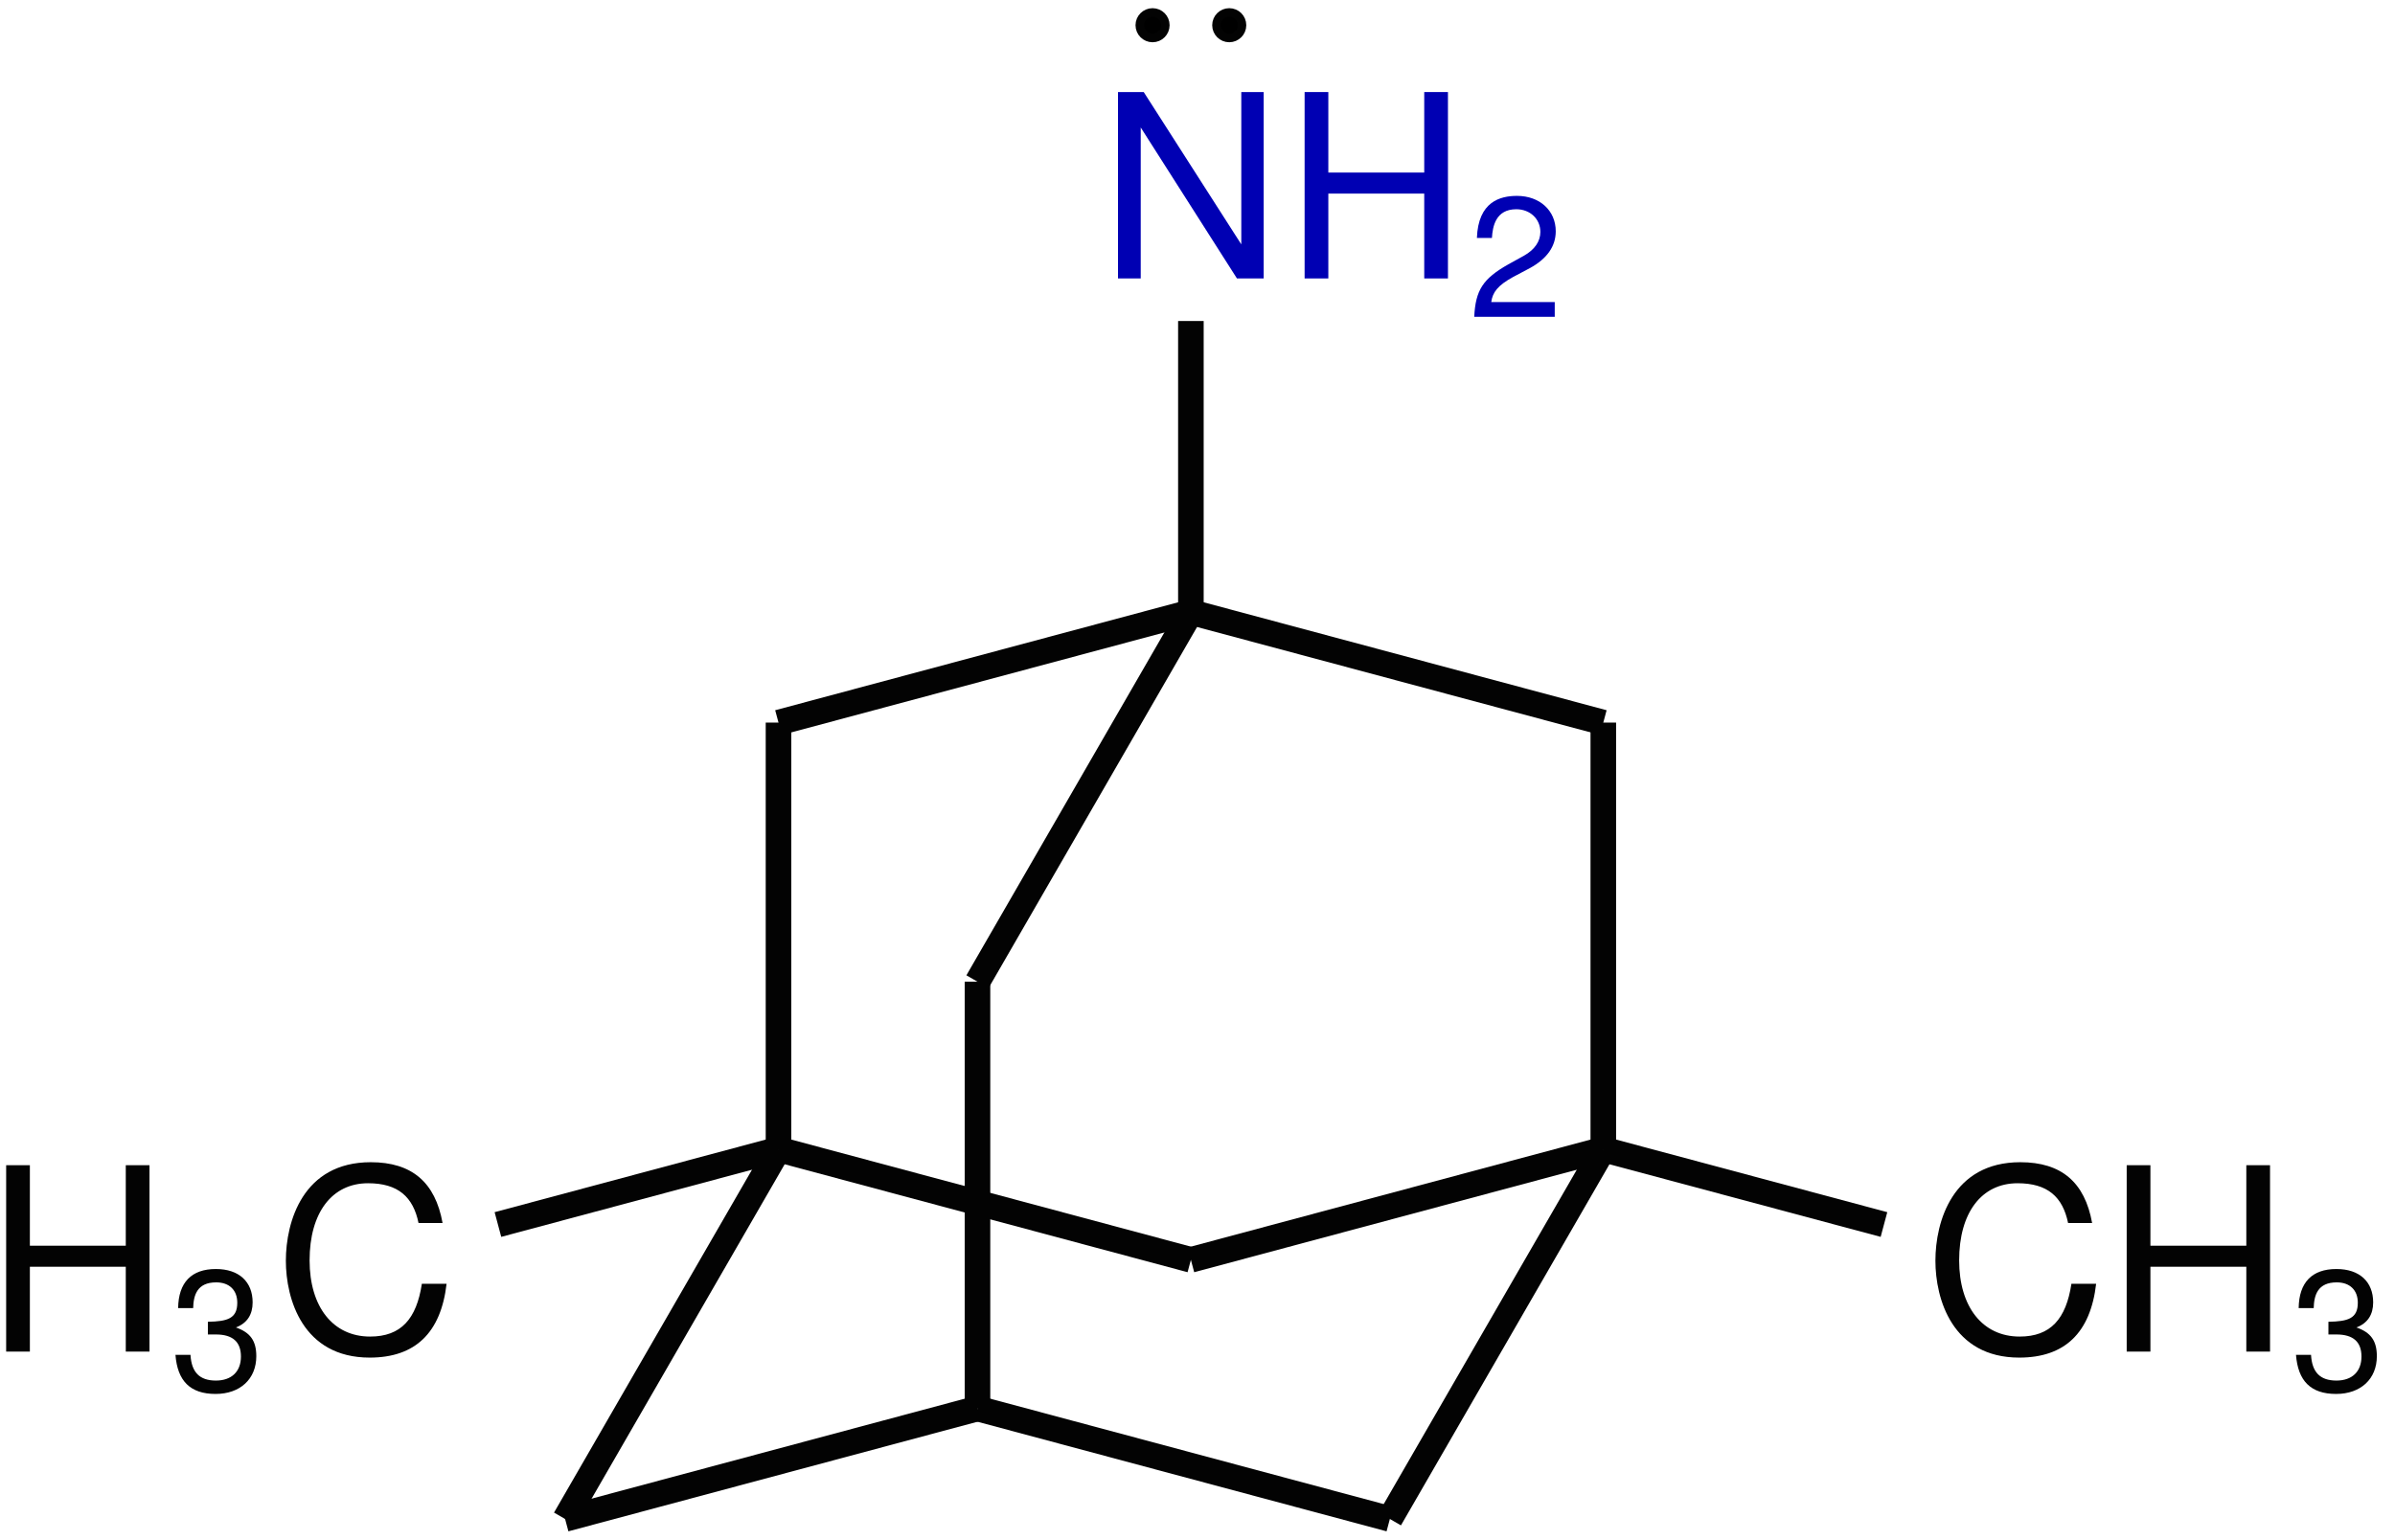
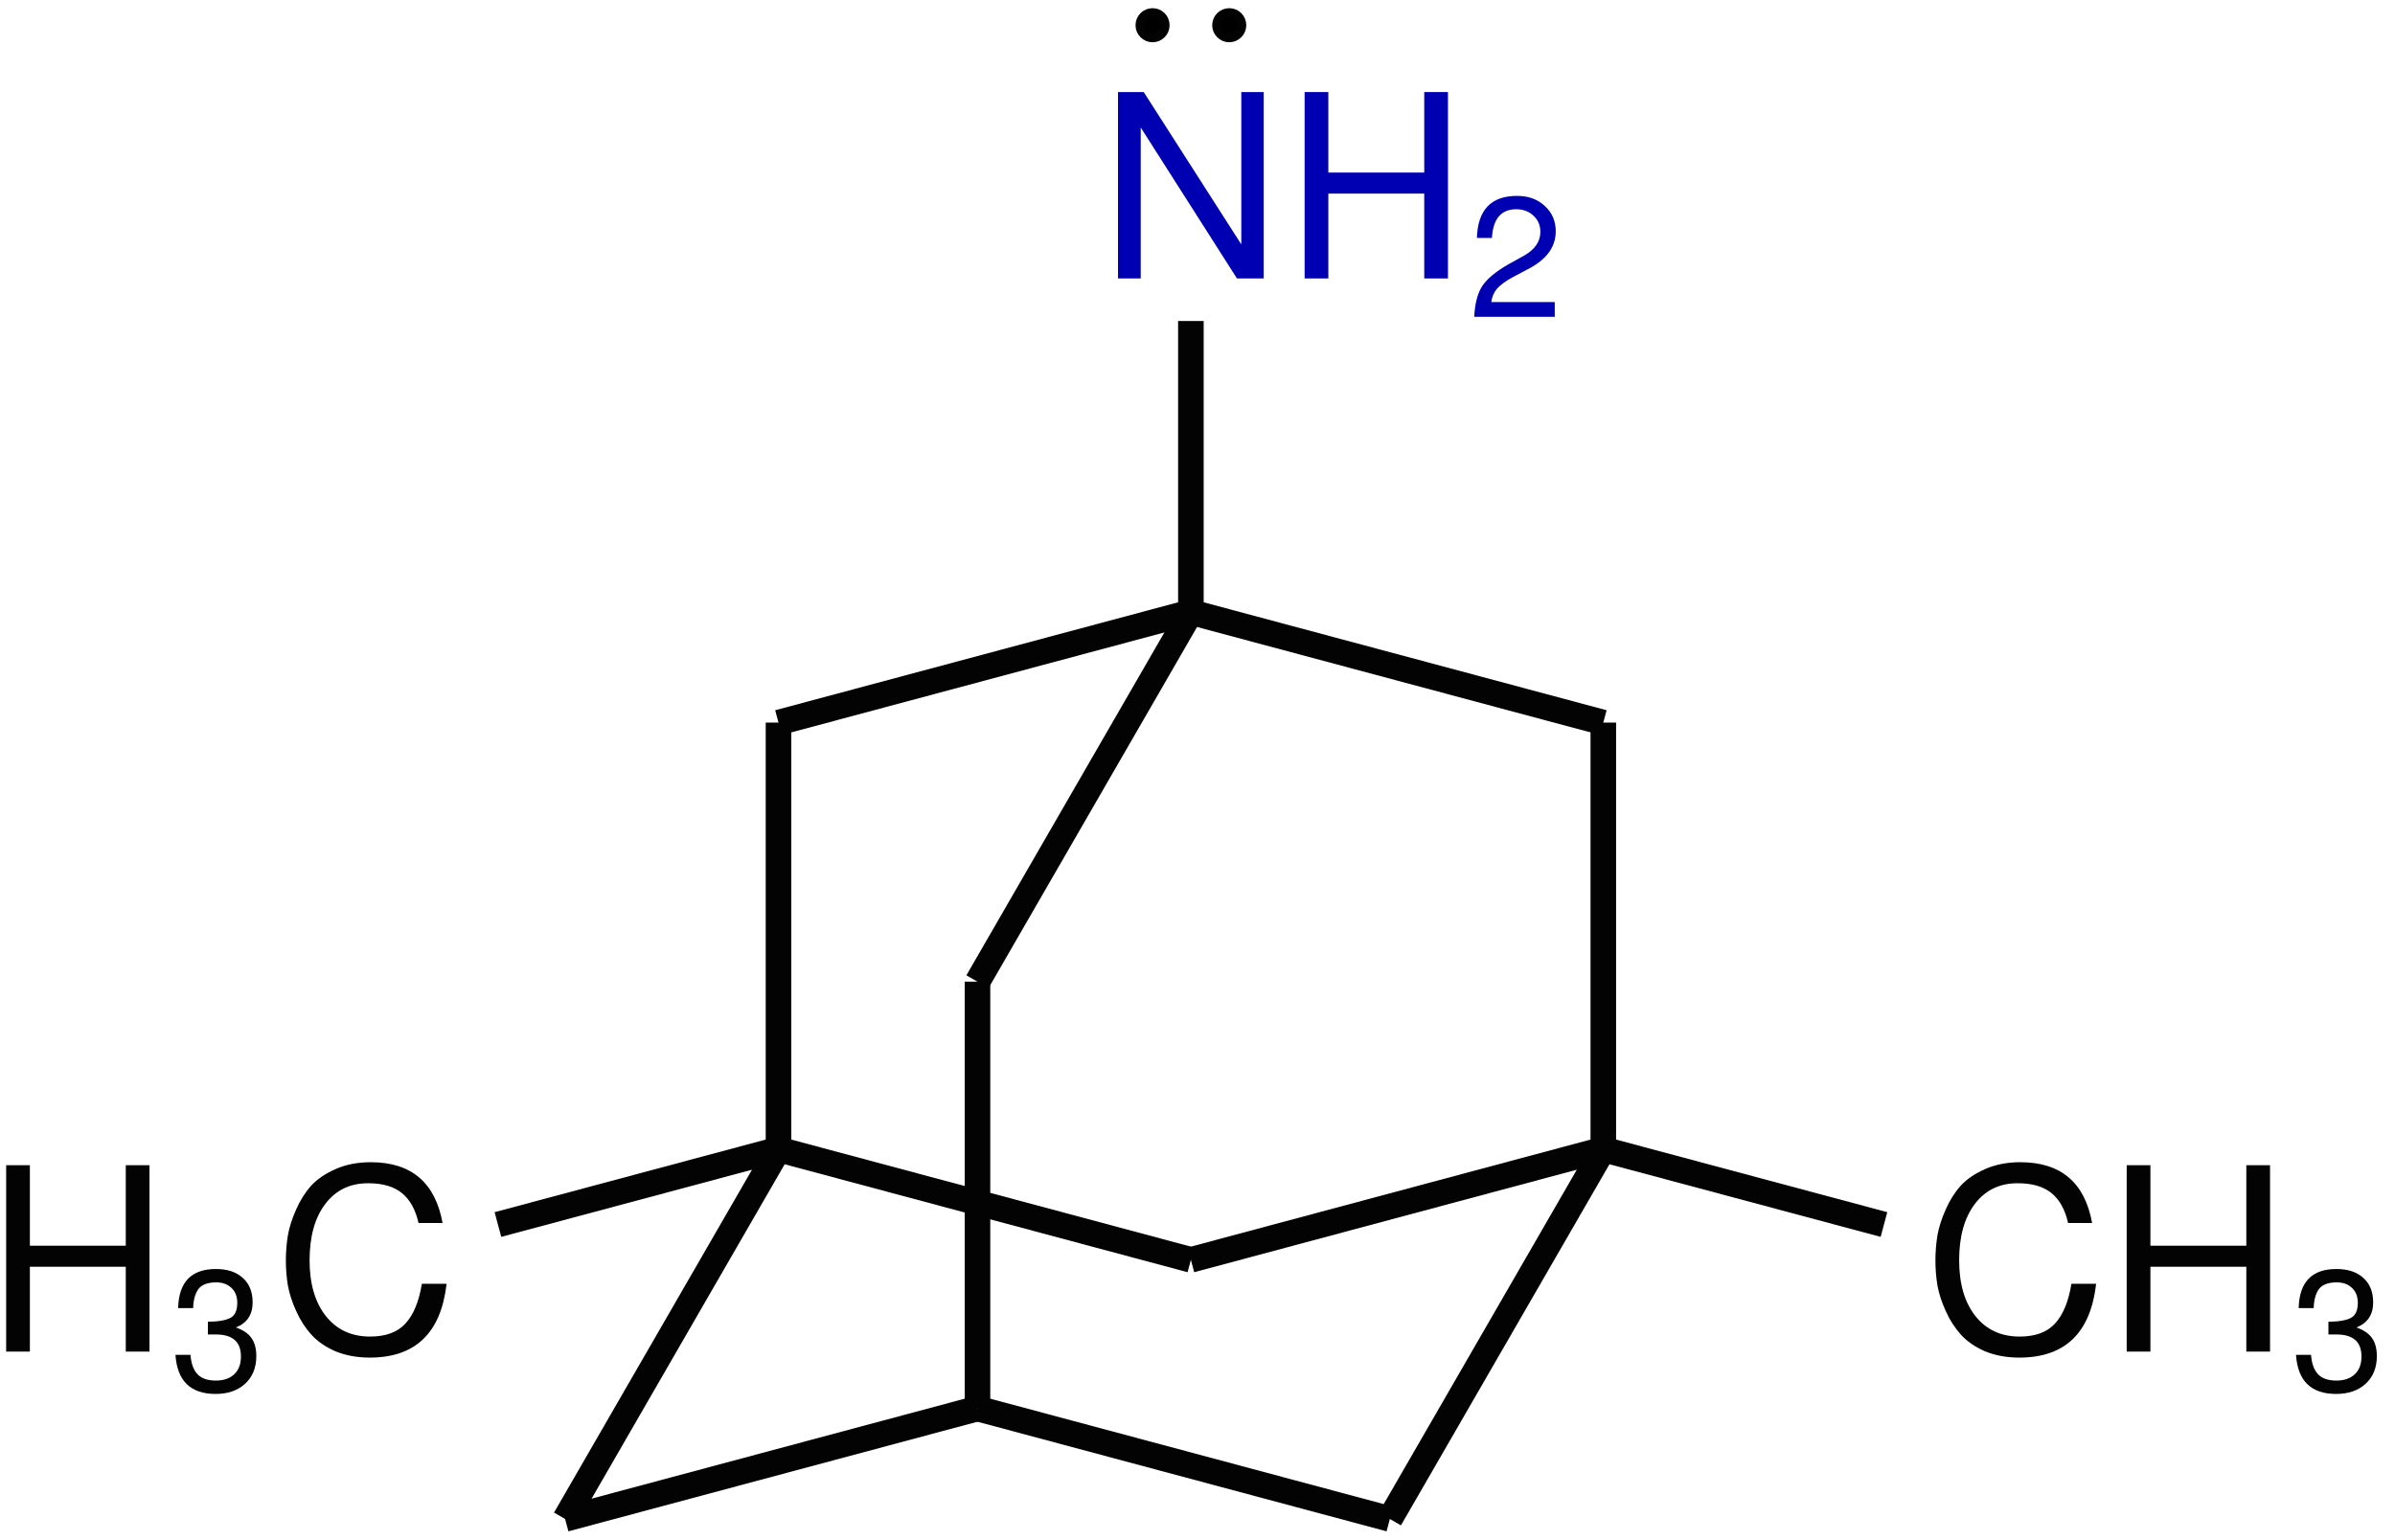
<svg xmlns="http://www.w3.org/2000/svg" xmlns:xlink="http://www.w3.org/1999/xlink" width="112pt" height="72pt" viewBox="0 0 112 72" version="1.1">
  <defs>
    <g>
      <symbol overflow="visible" id="glyph0-0">
-         <path style="stroke:none;" d="M 7.406 -6.219 C 7.406 -7.609 6.406 -8.516 4.859 -8.516 C 3.125 -8.516 2.234 -7.547 2.234 -5.719 L 3.25 -5.719 C 3.25 -6.781 3.547 -7.578 4.797 -7.578 C 5.719 -7.578 6.328 -7.031 6.328 -6.219 C 6.328 -4.703 4.188 -4.312 4.188 -2.688 L 4.188 -2.031 L 5.266 -2.031 L 5.266 -2.594 C 5.266 -4.016 7.406 -4.25 7.406 -6.219 Z M 5.266 -0.891 L 4.188 -0.891 L 4.188 0.344 L 5.266 0.344 Z M 0.422 1.656 L 9.141 1.656 L 9.141 -9.562 L 0.422 -9.562 Z M 1.406 0.828 L 1.406 -8.719 L 8.156 -8.719 L 8.156 0.828 Z M 1.406 0.828 " />
+         <path style="stroke:none;" d="M 7.406 -6.219 C 7.406 -5.852 7.328 -5.52 7.172 -5.219 C 7.023 -4.926 6.848 -4.68 6.641 -4.484 C 6.43 -4.297 6.223 -4.109 6.016 -3.922 C 5.805 -3.742 5.629 -3.539 5.484 -3.312 C 5.336 -3.082 5.266 -2.844 5.266 -2.594 L 5.266 -2.031 L 4.188 -2.031 L 4.188 -2.688 C 4.188 -2.977 4.258 -3.254 4.406 -3.516 C 4.551 -3.785 4.727 -4.016 4.938 -4.203 C 5.156 -4.398 5.363 -4.594 5.562 -4.781 C 5.77 -4.969 5.945 -5.18 6.094 -5.422 C 6.25 -5.672 6.328 -5.938 6.328 -6.219 C 6.328 -6.625 6.188 -6.953 5.906 -7.203 C 5.625 -7.453 5.254 -7.578 4.797 -7.578 C 4.211 -7.578 3.805 -7.41 3.578 -7.078 C 3.359 -6.754 3.25 -6.301 3.25 -5.719 L 2.234 -5.719 C 2.234 -6.633 2.453 -7.328 2.891 -7.797 C 3.336 -8.273 3.992 -8.516 4.859 -8.516 C 5.629 -8.516 6.242 -8.305 6.703 -7.891 C 7.172 -7.473 7.406 -6.914 7.406 -6.219 Z M 5.266 -0.891 L 5.266 0.344 L 4.188 0.344 L 4.188 -0.891 Z M 0.422 1.656 L 0.422 -9.562 L 9.141 -9.562 L 9.141 1.656 Z M 1.406 0.828 L 8.156 0.828 L 8.156 -8.719 L 1.406 -8.719 Z M 1.406 0.828 " />
      </symbol>
      <symbol overflow="visible" id="glyph0-1">
-         <path style="stroke:none;" d="M 7.766 -8.719 L 6.719 -8.719 L 6.719 -1.594 L 2.156 -8.719 L 0.953 -8.719 L 0.953 0 L 2.016 0 L 2.016 -7.062 L 6.516 0 L 7.766 0 Z M 7.766 -8.719 " />
+         <path style="stroke:none;" d="M 7.766 -8.719 L 7.766 0 L 6.516 0 L 2.016 -7.062 L 2.016 0 L 0.953 0 L 0.953 -8.719 L 2.156 -8.719 L 6.719 -1.594 L 6.719 -8.719 Z M 7.766 -8.719 " />
      </symbol>
      <symbol overflow="visible" id="glyph0-2">
-         <path style="stroke:none;" d="M 6.547 -3.969 L 6.547 0 L 7.656 0 L 7.656 -8.719 L 6.547 -8.719 L 6.547 -4.953 L 2.062 -4.953 L 2.062 -8.719 L 0.953 -8.719 L 0.953 0 L 2.062 0 L 2.062 -3.969 Z M 6.547 -3.969 " />
+         <path style="stroke:none;" d="M 6.547 -3.969 L 2.062 -3.969 L 2.062 0 L 0.953 0 L 0.953 -8.719 L 2.062 -8.719 L 2.062 -4.953 L 6.547 -4.953 L 6.547 -8.719 L 7.656 -8.719 L 7.656 0 L 6.547 0 Z M 6.547 -3.969 " />
      </symbol>
      <symbol overflow="visible" id="glyph0-3">
-         <path style="stroke:none;" d="M 0.484 -4.25 C 0.484 -2.469 1.266 0.281 4.406 0.281 C 6.531 0.281 7.734 -0.875 8 -3.172 L 6.844 -3.172 C 6.594 -1.531 5.875 -0.703 4.422 -0.703 C 2.688 -0.703 1.594 -2.094 1.594 -4.266 C 1.594 -6.5 2.641 -7.875 4.328 -7.875 C 5.734 -7.875 6.438 -7.234 6.688 -6.016 L 7.812 -6.016 C 7.469 -7.922 6.375 -8.859 4.453 -8.859 C 1.281 -8.859 0.484 -6.078 0.484 -4.25 Z M 0.484 -4.25 " />
+         <path style="stroke:none;" d="M 0.484 -4.25 C 0.484 -4.656 0.516 -5.051 0.578 -5.438 C 0.648 -5.832 0.781 -6.238 0.969 -6.656 C 1.156 -7.082 1.391 -7.453 1.672 -7.766 C 1.961 -8.078 2.348 -8.336 2.828 -8.547 C 3.305 -8.754 3.848 -8.859 4.453 -8.859 C 6.348 -8.859 7.469 -7.91 7.812 -6.016 L 6.688 -6.016 C 6.551 -6.629 6.297 -7.094 5.922 -7.406 C 5.547 -7.719 5.016 -7.875 4.328 -7.875 C 3.484 -7.875 2.816 -7.551 2.328 -6.906 C 1.836 -6.258 1.594 -5.379 1.594 -4.266 C 1.594 -3.172 1.848 -2.301 2.359 -1.656 C 2.867 -1.02 3.555 -0.703 4.422 -0.703 C 5.141 -0.703 5.688 -0.898 6.062 -1.297 C 6.445 -1.703 6.707 -2.328 6.844 -3.172 L 8 -3.172 C 7.738 -0.867 6.539 0.281 4.406 0.281 C 3.812 0.281 3.273 0.18 2.797 -0.016 C 2.328 -0.223 1.953 -0.484 1.672 -0.797 C 1.391 -1.109 1.156 -1.473 0.969 -1.891 C 0.781 -2.305 0.648 -2.707 0.578 -3.094 C 0.516 -3.477 0.484 -3.863 0.484 -4.25 Z M 0.484 -4.25 " />
      </symbol>
      <symbol overflow="visible" id="glyph1-0">
-         <path style="stroke:none;" d="M 4.938 -4.141 C 4.938 -5.078 4.266 -5.672 3.234 -5.672 C 2.094 -5.672 1.484 -5.031 1.484 -3.812 L 2.172 -3.812 C 2.172 -4.516 2.359 -5.047 3.203 -5.047 C 3.812 -5.047 4.219 -4.688 4.219 -4.141 C 4.219 -3.141 2.781 -2.875 2.781 -1.797 L 2.781 -1.359 L 3.5 -1.359 L 3.5 -1.734 C 3.5 -2.672 4.938 -2.828 4.938 -4.141 Z M 3.5 -0.594 L 2.781 -0.594 L 2.781 0.234 L 3.5 0.234 Z M 0.281 1.109 L 6.094 1.109 L 6.094 -6.375 L 0.281 -6.375 Z M 0.938 0.547 L 0.938 -5.812 L 5.438 -5.812 L 5.438 0.547 Z M 0.938 0.547 " />
+         <path style="stroke:none;" d="M 4.938 -4.141 C 4.938 -3.898 4.883 -3.68 4.781 -3.484 C 4.688 -3.285 4.566 -3.117 4.422 -2.984 C 4.285 -2.859 4.145 -2.734 4 -2.609 C 3.863 -2.492 3.742 -2.359 3.641 -2.203 C 3.547 -2.055 3.5 -1.898 3.5 -1.734 L 3.5 -1.359 L 2.781 -1.359 L 2.781 -1.797 C 2.781 -1.992 2.828 -2.176 2.922 -2.344 C 3.023 -2.52 3.145 -2.672 3.281 -2.797 C 3.426 -2.93 3.566 -3.062 3.703 -3.188 C 3.848 -3.312 3.969 -3.453 4.062 -3.609 C 4.164 -3.773 4.219 -3.953 4.219 -4.141 C 4.219 -4.41 4.125 -4.629 3.938 -4.797 C 3.75 -4.961 3.504 -5.047 3.203 -5.047 C 2.805 -5.047 2.535 -4.938 2.391 -4.719 C 2.242 -4.508 2.172 -4.207 2.172 -3.812 L 1.484 -3.812 C 1.484 -4.414 1.629 -4.875 1.922 -5.188 C 2.223 -5.508 2.66 -5.672 3.234 -5.672 C 3.754 -5.672 4.164 -5.531 4.469 -5.25 C 4.781 -4.977 4.938 -4.609 4.938 -4.141 Z M 3.5 -0.594 L 3.5 0.234 L 2.781 0.234 L 2.781 -0.594 Z M 0.281 1.109 L 0.281 -6.375 L 6.094 -6.375 L 6.094 1.109 Z M 0.938 0.547 L 5.438 0.547 L 5.438 -5.812 L 0.938 -5.812 Z M 0.938 0.547 " />
      </symbol>
      <symbol overflow="visible" id="glyph1-1">
-         <path style="stroke:none;" d="M 0.391 -3.688 L 1.094 -3.688 C 1.125 -4.219 1.266 -5.031 2.234 -5.031 C 2.875 -5.031 3.359 -4.578 3.359 -3.969 C 3.359 -3.531 3.094 -3.141 2.594 -2.859 L 1.859 -2.453 C 0.672 -1.781 0.328 -1.25 0.266 0 L 4.031 0 L 4.031 -0.688 L 1.062 -0.688 C 1.125 -1.156 1.375 -1.469 2.078 -1.859 L 2.875 -2.281 C 3.672 -2.719 4.078 -3.297 4.078 -4 C 4.078 -4.969 3.328 -5.656 2.266 -5.656 C 1.484 -5.656 0.453 -5.391 0.391 -3.688 Z M 0.391 -3.688 " />
+         <path style="stroke:none;" d="M 0.391 -3.688 C 0.43 -5 1.055 -5.656 2.266 -5.656 C 2.797 -5.656 3.227 -5.5 3.562 -5.188 C 3.906 -4.875 4.078 -4.477 4.078 -4 C 4.078 -3.289 3.676 -2.719 2.875 -2.281 L 2.078 -1.859 C 1.734 -1.672 1.484 -1.488 1.328 -1.312 C 1.18 -1.133 1.094 -0.926 1.062 -0.688 L 4.031 -0.688 L 4.031 0 L 0.266 0 C 0.297 -0.625 0.422 -1.102 0.641 -1.438 C 0.859 -1.77 1.266 -2.109 1.859 -2.453 L 2.594 -2.859 C 3.102 -3.148 3.359 -3.52 3.359 -3.969 C 3.359 -4.281 3.25 -4.535 3.031 -4.734 C 2.82 -4.93 2.555 -5.031 2.234 -5.031 C 1.523 -5.031 1.145 -4.582 1.094 -3.688 Z M 0.391 -3.688 " />
      </symbol>
      <symbol overflow="visible" id="glyph1-2">
-         <path style="stroke:none;" d="M 2.156 -5.031 C 2.766 -5.031 3.141 -4.672 3.141 -4.078 C 3.141 -3.344 2.688 -3.203 1.766 -3.188 L 1.766 -2.594 L 2.141 -2.594 C 2.922 -2.594 3.312 -2.25 3.312 -1.562 C 3.312 -0.859 2.875 -0.438 2.141 -0.438 C 1.375 -0.438 1 -0.828 0.953 -1.641 L 0.25 -1.641 C 0.344 -0.422 0.938 0.188 2.125 0.188 C 3.281 0.188 4.031 -0.516 4.031 -1.578 C 4.031 -2.297 3.75 -2.688 3.078 -2.922 C 3.609 -3.125 3.859 -3.531 3.859 -4.094 C 3.859 -5.062 3.219 -5.656 2.141 -5.656 C 1 -5.656 0.391 -5.031 0.375 -3.828 L 1.078 -3.828 C 1.094 -4.438 1.266 -5.031 2.156 -5.031 Z M 2.156 -5.031 " />
+         <path style="stroke:none;" d="M 2.156 -5.031 C 1.75 -5.031 1.469 -4.922 1.312 -4.703 C 1.164 -4.484 1.086 -4.191 1.078 -3.828 L 0.375 -3.828 C 0.406 -5.047 0.992 -5.656 2.141 -5.656 C 2.68 -5.656 3.102 -5.516 3.406 -5.234 C 3.707 -4.961 3.859 -4.582 3.859 -4.094 C 3.859 -3.52 3.598 -3.129 3.078 -2.922 C 3.41 -2.805 3.648 -2.645 3.797 -2.438 C 3.953 -2.227 4.031 -1.941 4.031 -1.578 C 4.031 -1.035 3.852 -0.602 3.5 -0.281 C 3.156 0.031 2.695 0.188 2.125 0.188 C 0.957 0.188 0.332 -0.422 0.25 -1.641 L 0.953 -1.641 C 0.984 -1.234 1.094 -0.93 1.281 -0.734 C 1.469 -0.535 1.754 -0.438 2.141 -0.438 C 2.504 -0.438 2.789 -0.535 3 -0.734 C 3.207 -0.93 3.312 -1.207 3.312 -1.562 C 3.312 -2.25 2.922 -2.594 2.141 -2.594 L 1.766 -2.594 L 1.766 -3.188 C 2.266 -3.195 2.617 -3.258 2.828 -3.375 C 3.035 -3.488 3.141 -3.723 3.141 -4.078 C 3.141 -4.367 3.051 -4.598 2.875 -4.766 C 2.695 -4.941 2.457 -5.031 2.156 -5.031 Z M 2.156 -5.031 " />
      </symbol>
    </g>
  </defs>
  <g id="surface26">
    <path style="fill:none;stroke-width:1.196;stroke-linecap:butt;stroke-linejoin:miter;stroke:rgb(0.999%,0.999%,0.999%);stroke-opacity:1;stroke-miterlimit:10;" d="M 0.001 0.001 L 9.981 17.29 " transform="matrix(1,0,0,-1,26.425,71.056)" />
    <path style="fill:none;stroke-width:1.196;stroke-linecap:butt;stroke-linejoin:miter;stroke:rgb(0.999%,0.999%,0.999%);stroke-opacity:1;stroke-miterlimit:10;" d="M 9.981 17.29 L 9.981 37.255 " transform="matrix(1,0,0,-1,26.425,71.056)" />
    <path style="fill:none;stroke-width:1.196;stroke-linecap:butt;stroke-linejoin:miter;stroke:rgb(0.999%,0.999%,0.999%);stroke-opacity:1;stroke-miterlimit:10;" d="M 9.981 37.255 L 29.266 42.423 " transform="matrix(1,0,0,-1,26.425,71.056)" />
    <g style="fill:rgb(0%,0%,70%);fill-opacity:1;">
      <use xlink:href="#glyph0-1" x="51.329" y="13.025" />
    </g>
    <path style="fill-rule:nonzero;fill:rgb(0%,0%,0%);fill-opacity:1;stroke-width:0.399;stroke-linecap:butt;stroke-linejoin:miter;stroke:rgb(0.999%,0.999%,0.999%);stroke-opacity:1;stroke-miterlimit:10;" d="M 1.195 -0.002 C 1.195 -0.33 1.464 -0.599 1.792 -0.599 C 2.124 -0.599 2.39 -0.33 2.39 -0.002 C 2.39 0.33 2.124 0.596 1.792 0.596 C 1.464 0.596 1.195 0.33 1.195 -0.002 Z M -2.391 -0.002 C -2.391 -0.33 -2.122 -0.599 -1.794 -0.599 C -1.462 -0.599 -1.196 -0.33 -1.196 -0.002 C -1.196 0.33 -1.462 0.596 -1.794 0.596 C -2.122 0.596 -2.391 0.33 -2.391 -0.002 Z M -2.391 -0.002 " transform="matrix(1,0,0,-1,55.692,1.178)" />
    <g style="fill:rgb(0%,0%,70%);fill-opacity:1;">
      <use xlink:href="#glyph0-2" x="60.056" y="13.025" />
    </g>
    <g style="fill:rgb(0%,0%,70%);fill-opacity:1;">
      <use xlink:href="#glyph1-1" x="68.675" y="14.819" />
    </g>
    <path style="fill:none;stroke-width:1.196;stroke-linecap:butt;stroke-linejoin:miter;stroke:rgb(0.999%,0.999%,0.999%);stroke-opacity:1;stroke-miterlimit:10;" d="M 29.266 42.423 L 29.266 56.04 " transform="matrix(1,0,0,-1,26.425,71.056)" />
    <g style="fill:rgb(0.999%,0.999%,0.999%);fill-opacity:1;">
      <use xlink:href="#glyph0-3" x="12.884" y="63.225" />
    </g>
    <path style="fill:none;stroke-width:1.196;stroke-linecap:butt;stroke-linejoin:miter;stroke:rgb(0.999%,0.999%,0.999%);stroke-opacity:1;stroke-miterlimit:10;" d="M 9.981 17.29 L -3.14 13.775 " transform="matrix(1,0,0,-1,26.425,71.056)" />
    <g style="fill:rgb(0.999%,0.999%,0.999%);fill-opacity:1;">
      <use xlink:href="#glyph0-2" x="-0.665" y="63.225" />
    </g>
    <g style="fill:rgb(0.999%,0.999%,0.999%);fill-opacity:1;">
      <use xlink:href="#glyph1-2" x="7.955" y="65.018" />
    </g>
    <path style="fill:none;stroke-width:1.196;stroke-linecap:butt;stroke-linejoin:miter;stroke:rgb(0.999%,0.999%,0.999%);stroke-opacity:1;stroke-miterlimit:10;" d="M 9.981 17.29 L 29.266 12.122 " transform="matrix(1,0,0,-1,26.425,71.056)" />
    <path style="fill:none;stroke-width:1.196;stroke-linecap:butt;stroke-linejoin:miter;stroke:rgb(0.999%,0.999%,0.999%);stroke-opacity:1;stroke-miterlimit:10;" d="M 29.266 12.122 L 48.552 17.29 " transform="matrix(1,0,0,-1,26.425,71.056)" />
    <path style="fill:none;stroke-width:1.196;stroke-linecap:butt;stroke-linejoin:miter;stroke:rgb(0.999%,0.999%,0.999%);stroke-opacity:1;stroke-miterlimit:10;" d="M 48.552 17.29 L 48.552 37.255 " transform="matrix(1,0,0,-1,26.425,71.056)" />
    <path style="fill:none;stroke-width:1.196;stroke-linecap:butt;stroke-linejoin:miter;stroke:rgb(0.999%,0.999%,0.999%);stroke-opacity:1;stroke-miterlimit:10;" d="M 29.266 42.423 L 48.552 37.255 " transform="matrix(1,0,0,-1,26.425,71.056)" />
    <g style="fill:rgb(0.999%,0.999%,0.999%);fill-opacity:1;">
      <use xlink:href="#glyph0-3" x="90.024" y="63.225" />
    </g>
    <g style="fill:rgb(0.999%,0.999%,0.999%);fill-opacity:1;">
      <use xlink:href="#glyph0-2" x="98.5" y="63.225" />
    </g>
    <g style="fill:rgb(0.999%,0.999%,0.999%);fill-opacity:1;">
      <use xlink:href="#glyph1-2" x="107.12" y="65.018" />
    </g>
    <path style="fill:none;stroke-width:1.196;stroke-linecap:butt;stroke-linejoin:miter;stroke:rgb(0.999%,0.999%,0.999%);stroke-opacity:1;stroke-miterlimit:10;" d="M 48.552 17.29 L 61.677 13.775 " transform="matrix(1,0,0,-1,26.425,71.056)" />
    <path style="fill:none;stroke-width:1.196;stroke-linecap:butt;stroke-linejoin:miter;stroke:rgb(0.999%,0.999%,0.999%);stroke-opacity:1;stroke-miterlimit:10;" d="M 48.552 17.29 L 38.571 0.001 " transform="matrix(1,0,0,-1,26.425,71.056)" />
    <path style="fill:none;stroke-width:1.196;stroke-linecap:butt;stroke-linejoin:miter;stroke:rgb(0.999%,0.999%,0.999%);stroke-opacity:1;stroke-miterlimit:10;" d="M 38.571 0.001 L 19.286 5.169 " transform="matrix(1,0,0,-1,26.425,71.056)" />
    <path style="fill:none;stroke-width:1.196;stroke-linecap:butt;stroke-linejoin:miter;stroke:rgb(0.999%,0.999%,0.999%);stroke-opacity:1;stroke-miterlimit:10;" d="M 0.001 0.001 L 19.286 5.169 " transform="matrix(1,0,0,-1,26.425,71.056)" />
    <path style="fill:none;stroke-width:1.196;stroke-linecap:butt;stroke-linejoin:miter;stroke:rgb(0.999%,0.999%,0.999%);stroke-opacity:1;stroke-miterlimit:10;" d="M 19.286 5.169 L 19.286 25.134 " transform="matrix(1,0,0,-1,26.425,71.056)" />
    <path style="fill:none;stroke-width:1.196;stroke-linecap:butt;stroke-linejoin:miter;stroke:rgb(0.999%,0.999%,0.999%);stroke-opacity:1;stroke-miterlimit:10;" d="M 29.266 42.423 L 19.286 25.134 " transform="matrix(1,0,0,-1,26.425,71.056)" />
  </g>
</svg>
